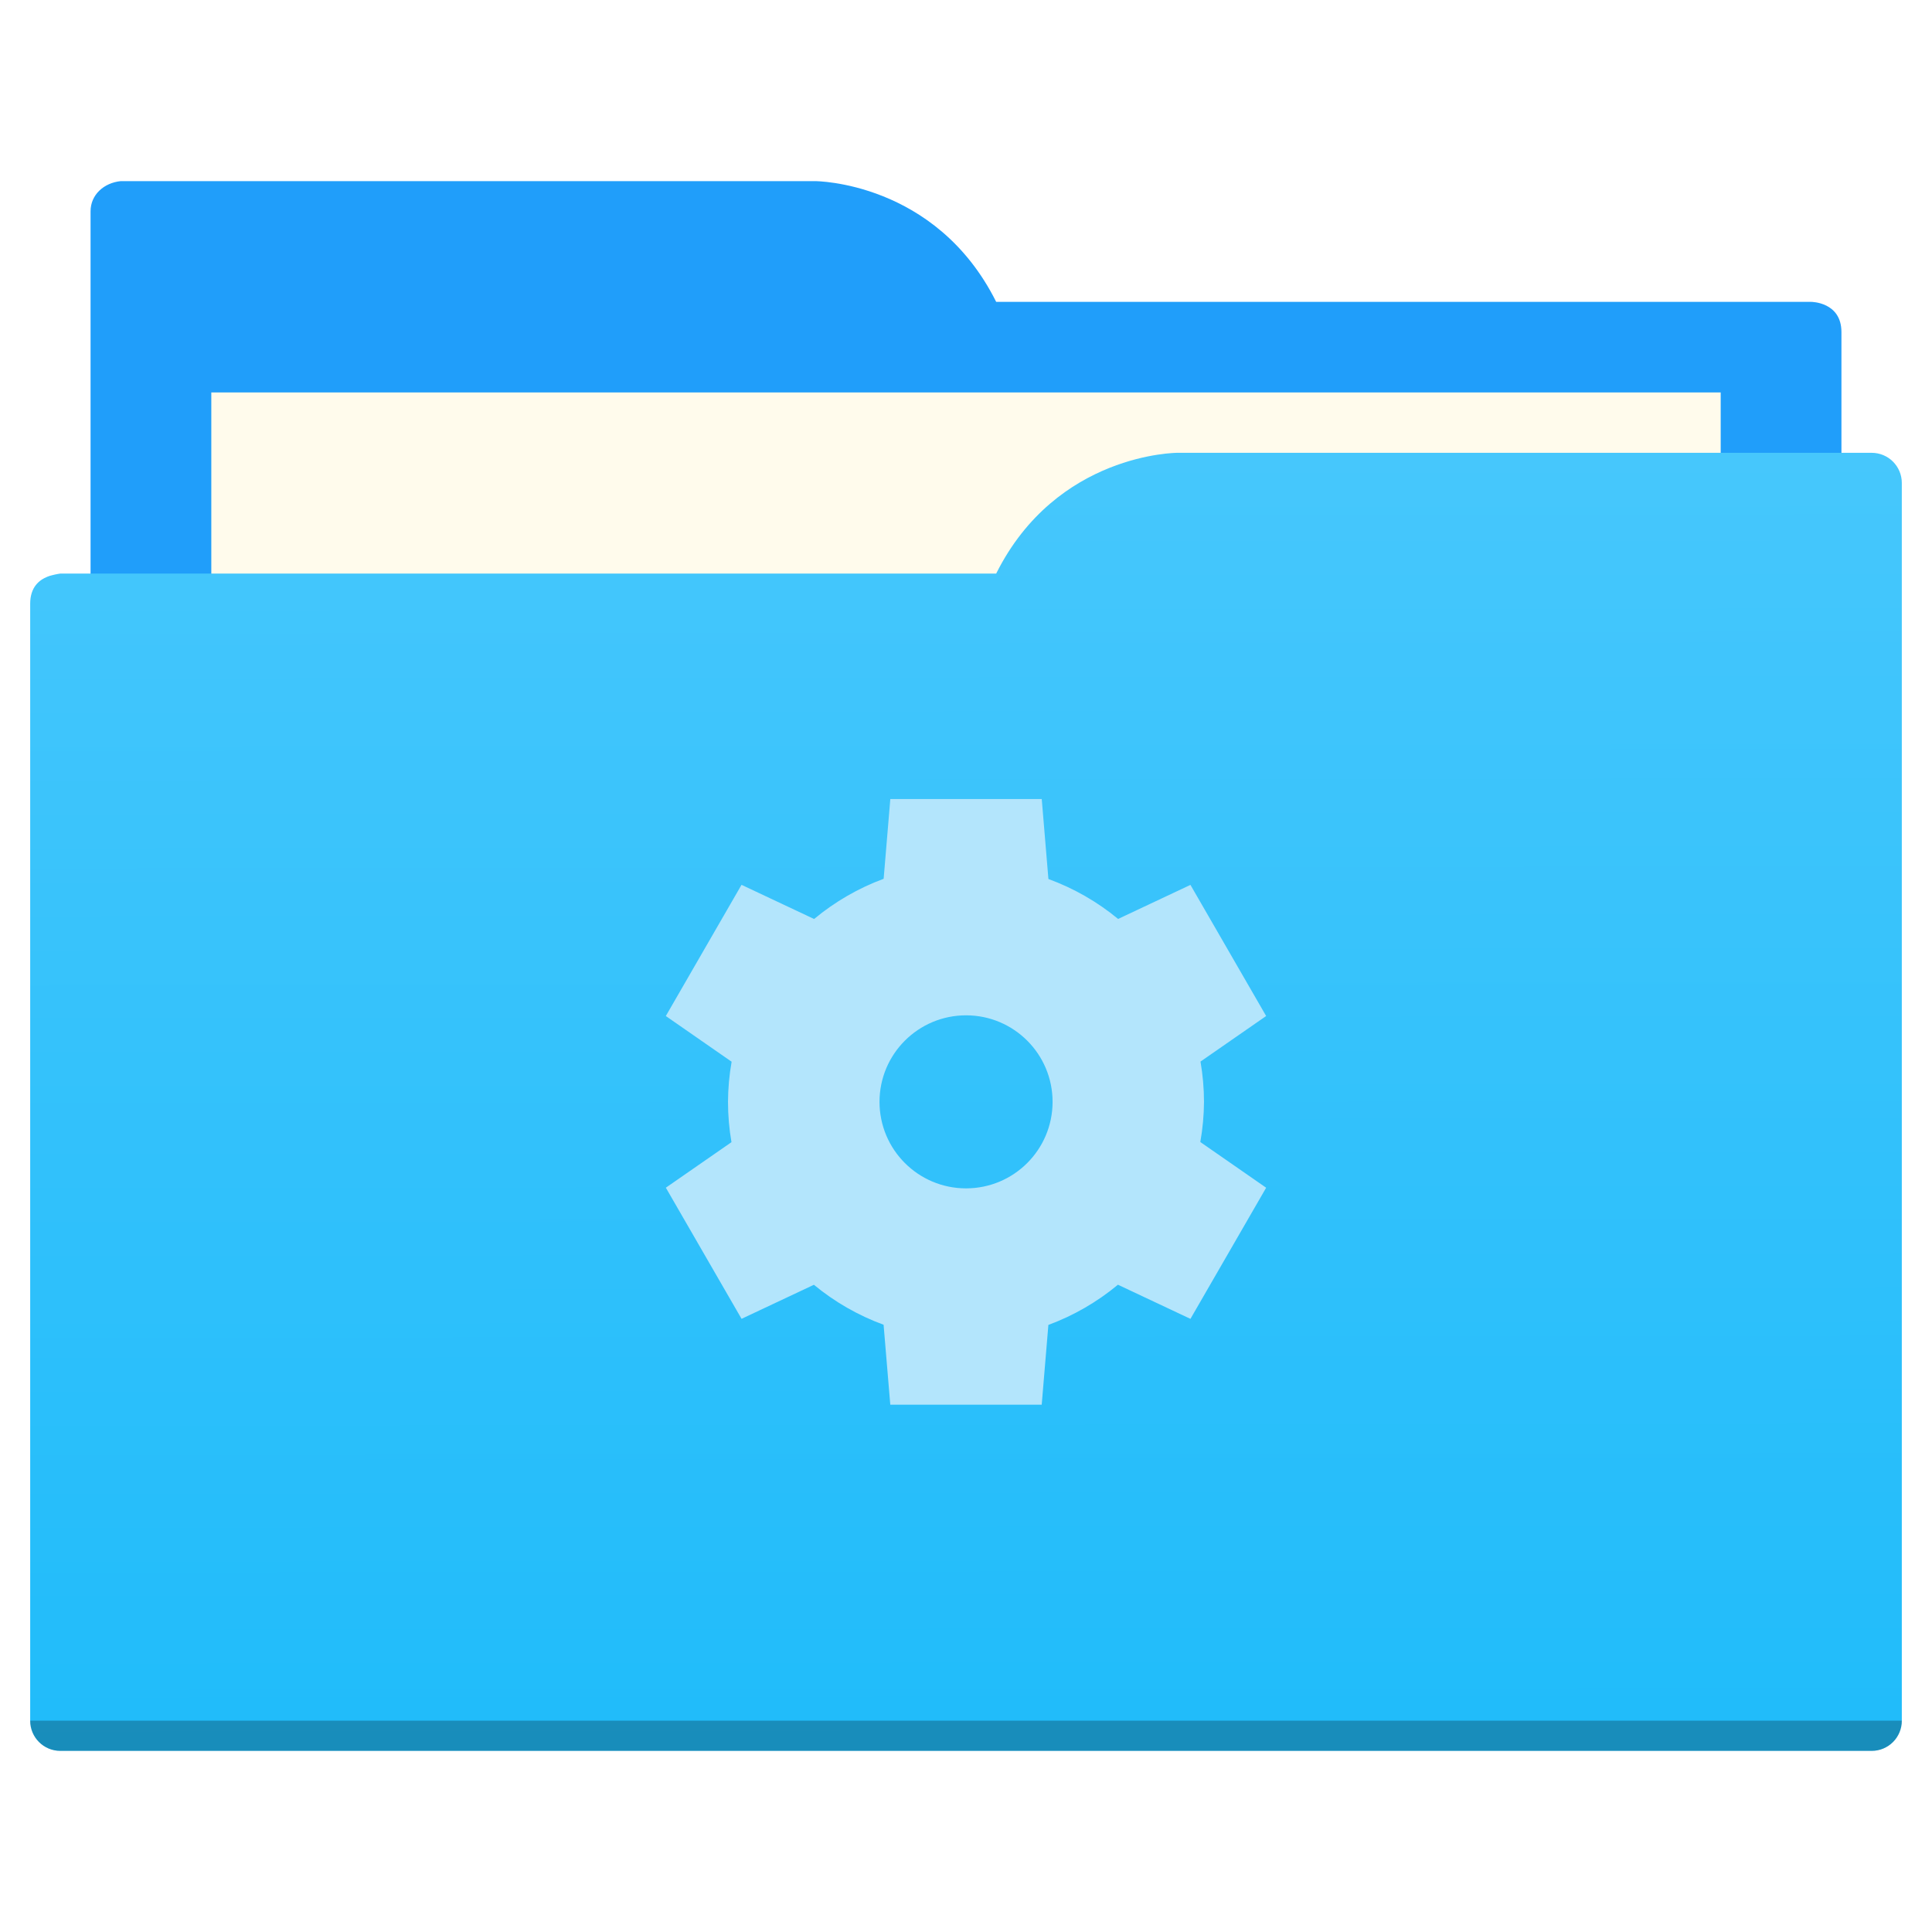
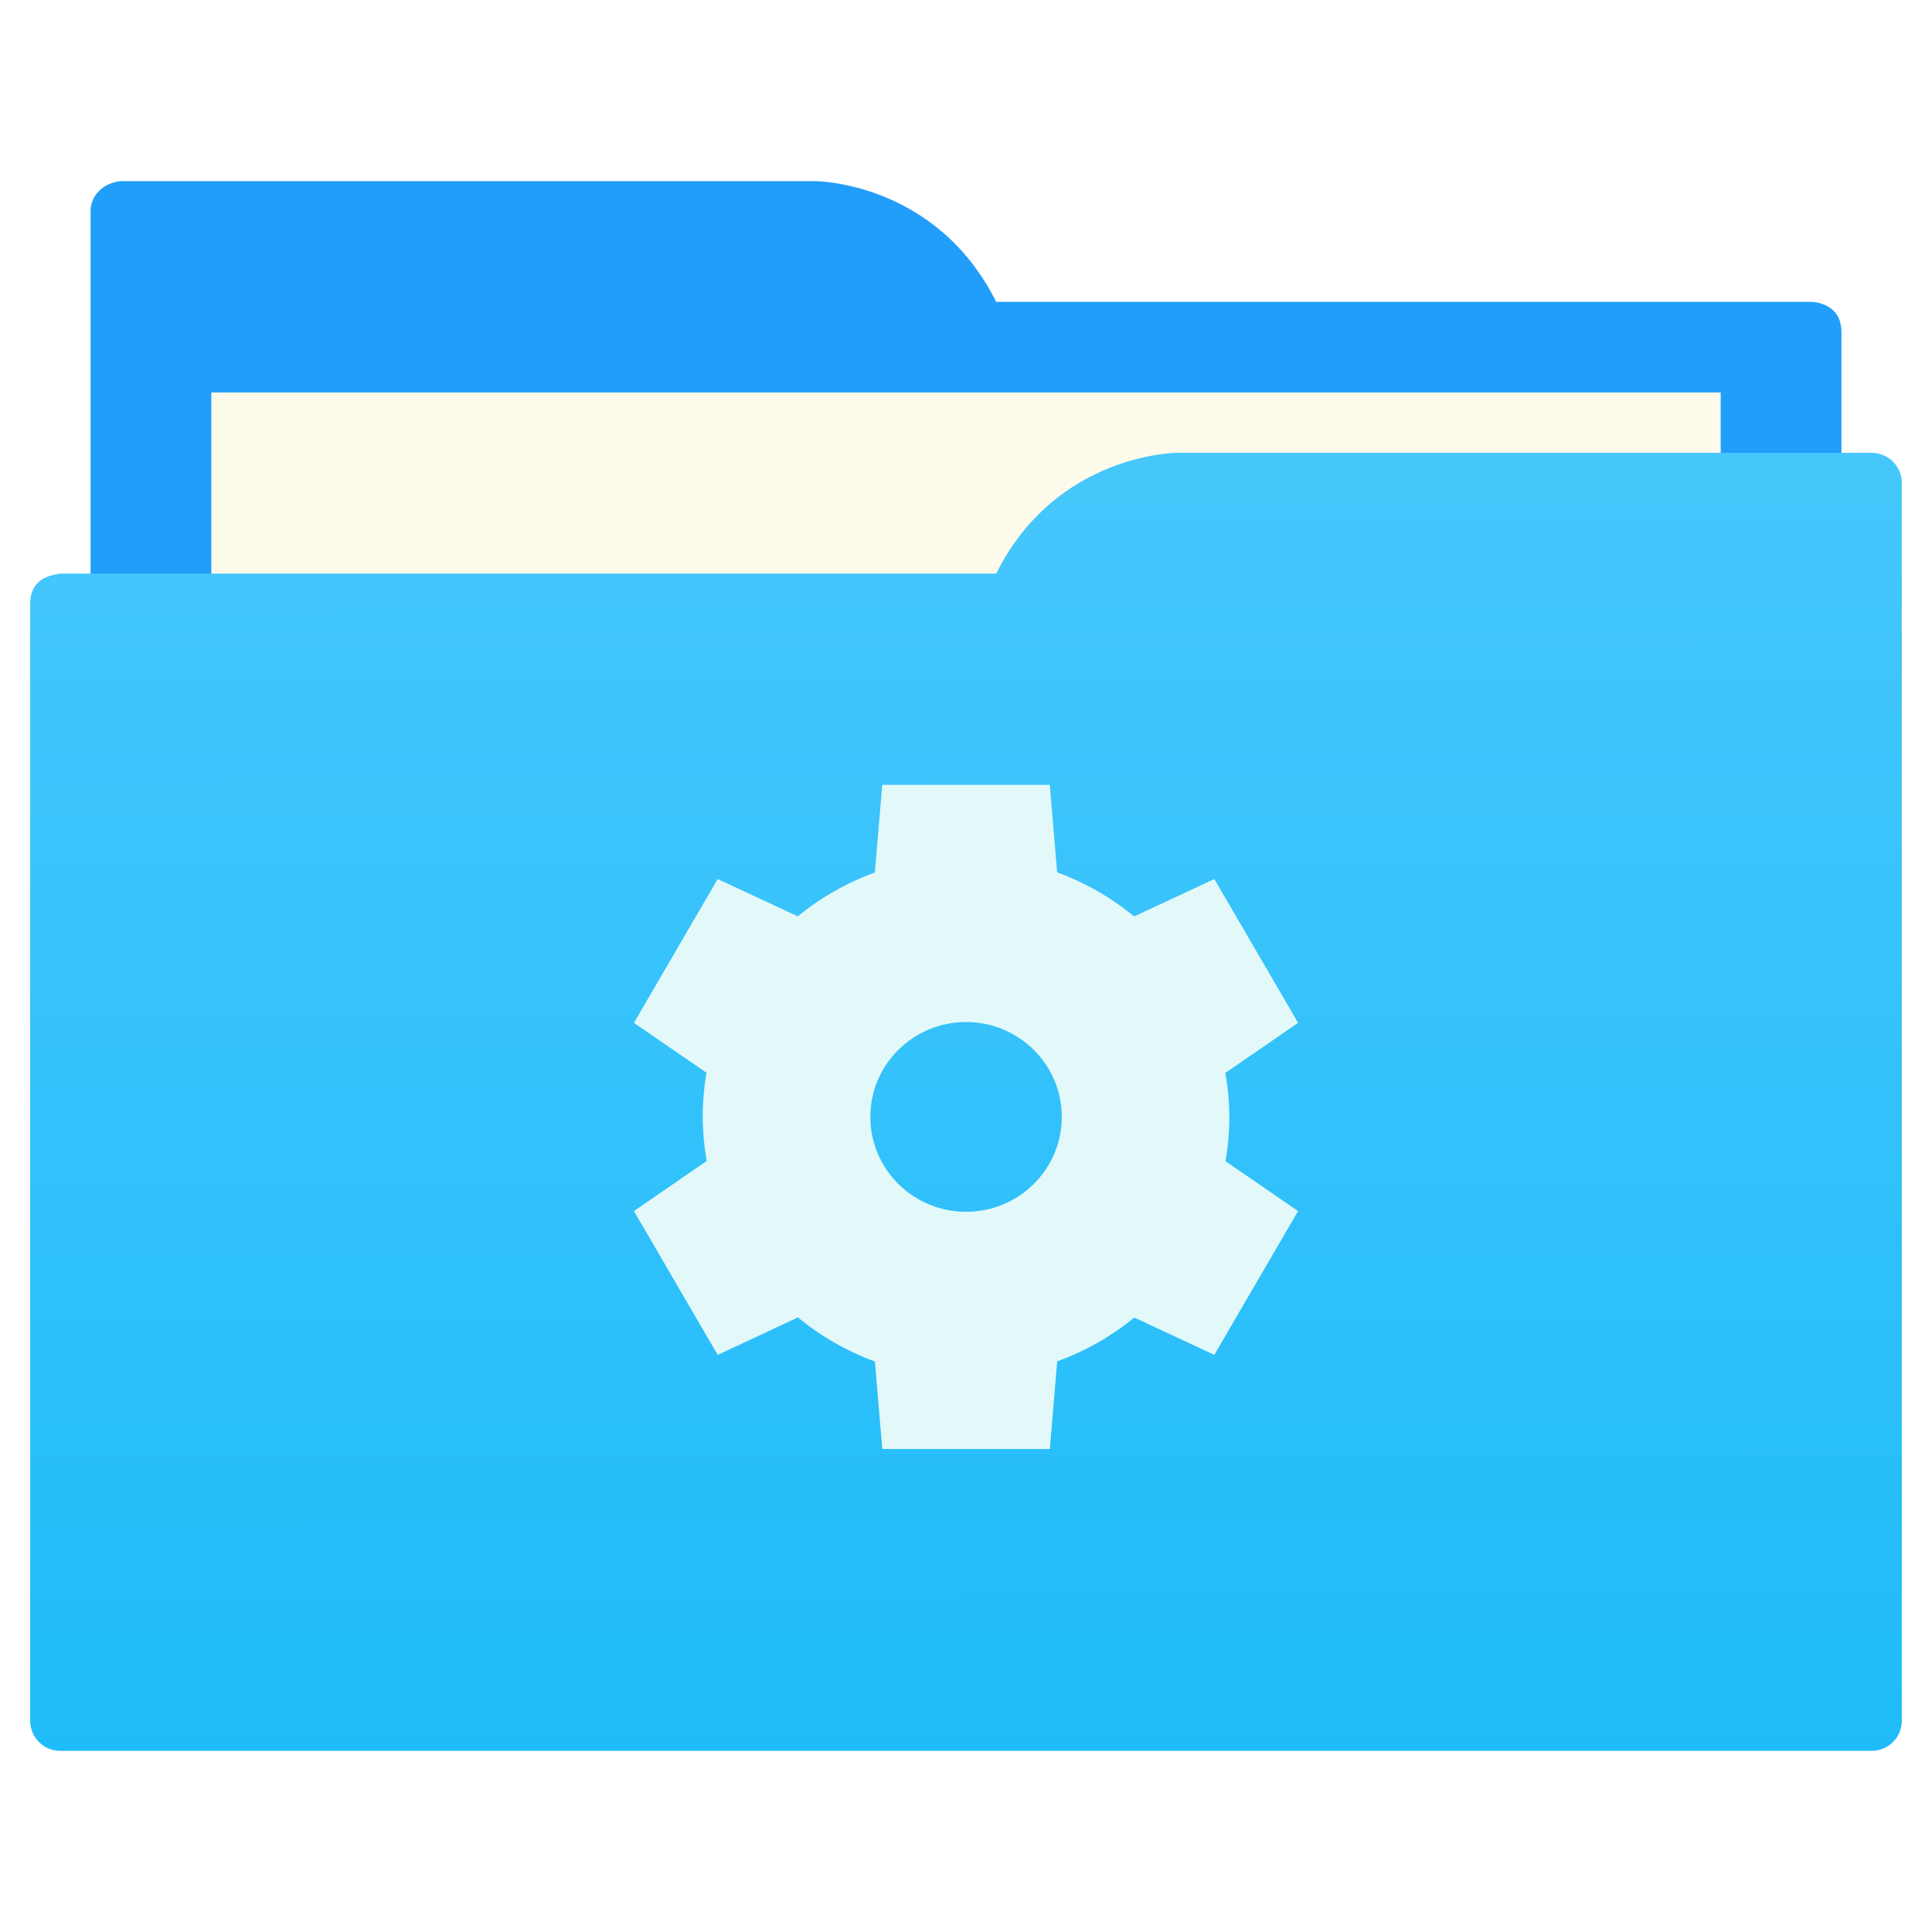
<svg xmlns="http://www.w3.org/2000/svg" xmlns:xlink="http://www.w3.org/1999/xlink" viewBox="0 0 64 64" version="1.1" id="svg5453" height="64" width="64">
  <defs id="defs5455">
    <linearGradient id="linearGradient831">
      <stop style="stop-color:#20bcfa;stop-opacity:1;" offset="0" id="stop827" />
      <stop style="stop-color:#46c7fc;stop-opacity:1" offset="1" id="stop829" />
    </linearGradient>
    <linearGradient xlink:href="#linearGradient831" id="linearGradient833" x1="32.01" y1="57.893" x2="31.962" y2="15.12" gradientUnits="userSpaceOnUse" gradientTransform="translate(0,-3.8146973e-6)" />
+     <style type="text/css" id="current-color-scheme">
+       .ColorScheme-Text {
+         color:#4d4d4d;
+       }
+       </style>
  </defs>
  <path style="fill:#209efa;fill-opacity:1;fill-rule:evenodd;stroke:none;stroke-width:1px;stroke-linecap:butt;stroke-linejoin:miter;stroke-opacity:1" d="M 4,6 C 3.449,6.055 3,6.446 3,7 V 9 49 H 61 V 14 13 11 c 0,-1 -1,-1 -1,-1 H 58 37 33 C 31,6 27,6 27,6 H 5 Z" id="folderTab-3" />
  <path style="color:#000000;text-decoration:none;text-decoration-line:none;text-decoration-style:solid;text-decoration-color:#000000;white-space:normal;clip-rule:nonzero;display:inline;overflow:visible;visibility:visible;opacity:1;isolation:auto;mix-blend-mode:normal;color-interpolation:sRGB;color-interpolation-filters:linearRGB;solid-color:#000000;solid-opacity:1;fill:#fffbec;fill-opacity:1;fill-rule:nonzero;stroke:none;stroke-width:1;stroke-linecap:butt;stroke-linejoin:miter;stroke-miterlimit:4;stroke-dasharray:none;stroke-dashoffset:0;stroke-opacity:1;color-rendering:auto;image-rendering:auto;shape-rendering:auto;text-rendering:auto;enable-background:accumulate" d="M 7,13 H 57 V 45 H 7 Z" id="folderPaper-6" />
  <path style="fill:url(#linearGradient833);fill-opacity:1;fill-rule:evenodd;stroke:none;stroke-width:1px;stroke-linecap:butt;stroke-linejoin:miter;stroke-opacity:1" d="m 39,15 c 0,0 -4,0 -6,4 H 29 4 2 c 0,0 -0.132,0.017 -0.289,0.059 -0.046,0.014 -0.092,0.023 -0.135,0.043 C 1.302,19.211 1,19.445 1,20 v 2 1 34 c 0,0.554 0.446,1 1,1 h 60 c 0.554,0 1,-0.446 1,-1 v -39 -2 c 0,-0.554 -0.446,-1 -1,-1 h -1 z" id="folderFront-2" />
-   <path style="opacity:0.25;fill:#000000;fill-opacity:1;stroke:none" d="m 1,57 c 0,0.554 0.446,1 1,1 h 60 c 0.554,0 1,-0.446 1,-1 z" id="folderShadow-9" />
-   <path style="opacity:1;fill:#b3e5fc;fill-opacity:1;stroke-width:1.433;enable-background:new" d="m 29.493,26.468 -0.221,2.643 a 7.883,7.883 0 0 0 -2.304,1.332 l -2.404,-1.132 -2.508,4.346 2.18,1.514 a 7.883,7.883 0 0 0 -0.12,1.33 7.883,7.883 0 0 0 0.115,1.335 l -2.174,1.508 2.508,4.344 2.396,-1.128 a 7.883,7.883 0 0 0 2.309,1.324 l 0.222,2.649 h 5.016 l 0.221,-2.643 a 7.883,7.883 0 0 0 2.304,-1.332 l 2.402,1.131 2.508,-4.344 -2.181,-1.514 a 7.883,7.883 0 0 0 0.122,-1.329 7.883,7.883 0 0 0 -0.116,-1.336 l 2.175,-1.509 -2.508,-4.344 -2.396,1.128 a 7.883,7.883 0 0 0 -2.309,-1.323 l -0.221,-2.649 h -5.016 z m 2.508,7.166 a 2.866,2.866 0 0 1 2.867,2.866 2.866,2.866 0 0 1 -2.867,2.866 2.866,2.866 0 0 1 -2.866,-2.866 2.866,2.866 0 0 1 2.866,-2.866 z" id="path9330" />
+   <path style="opacity:1;fill:#e3f9f9;fill-opacity:1;stroke-width:1.433;enable-background:new" d="M 29.227,48 28.982,45.102 A 8.72,8.643 0 0 1 26.433,43.641 L 23.775,44.883 21,40.118 23.412,38.458 A 8.72,8.643 0 0 1 23.278,37 8.72,8.643 0 0 1 23.405,35.536 l -2.405,-1.653 2.775,-4.764 2.651,1.237 a 8.72,8.643 0 0 1 2.555,-1.452 L 29.226,26 h 5.549 l 0.245,2.898 a 8.72,8.643 0 0 1 2.549,1.461 l 2.657,-1.24 2.775,4.764 -2.412,1.66 a 8.72,8.643 0 0 1 0.135,1.457 8.72,8.643 0 0 1 -0.128,1.465 L 43,40.119 40.225,44.882 37.575,43.645 a 8.72,8.643 0 0 1 -2.554,1.451 l -0.244,2.904 h -5.549 z m 2.775,-7.858 a 3.171,3.143 0 0 0 3.171,-3.143 3.171,3.143 0 0 0 -3.171,-3.143 3.171,3.143 0 0 0 -3.171,3.143 3.171,3.143 0 0 0 3.171,3.143 z" id="path9330-3" />
</svg>
